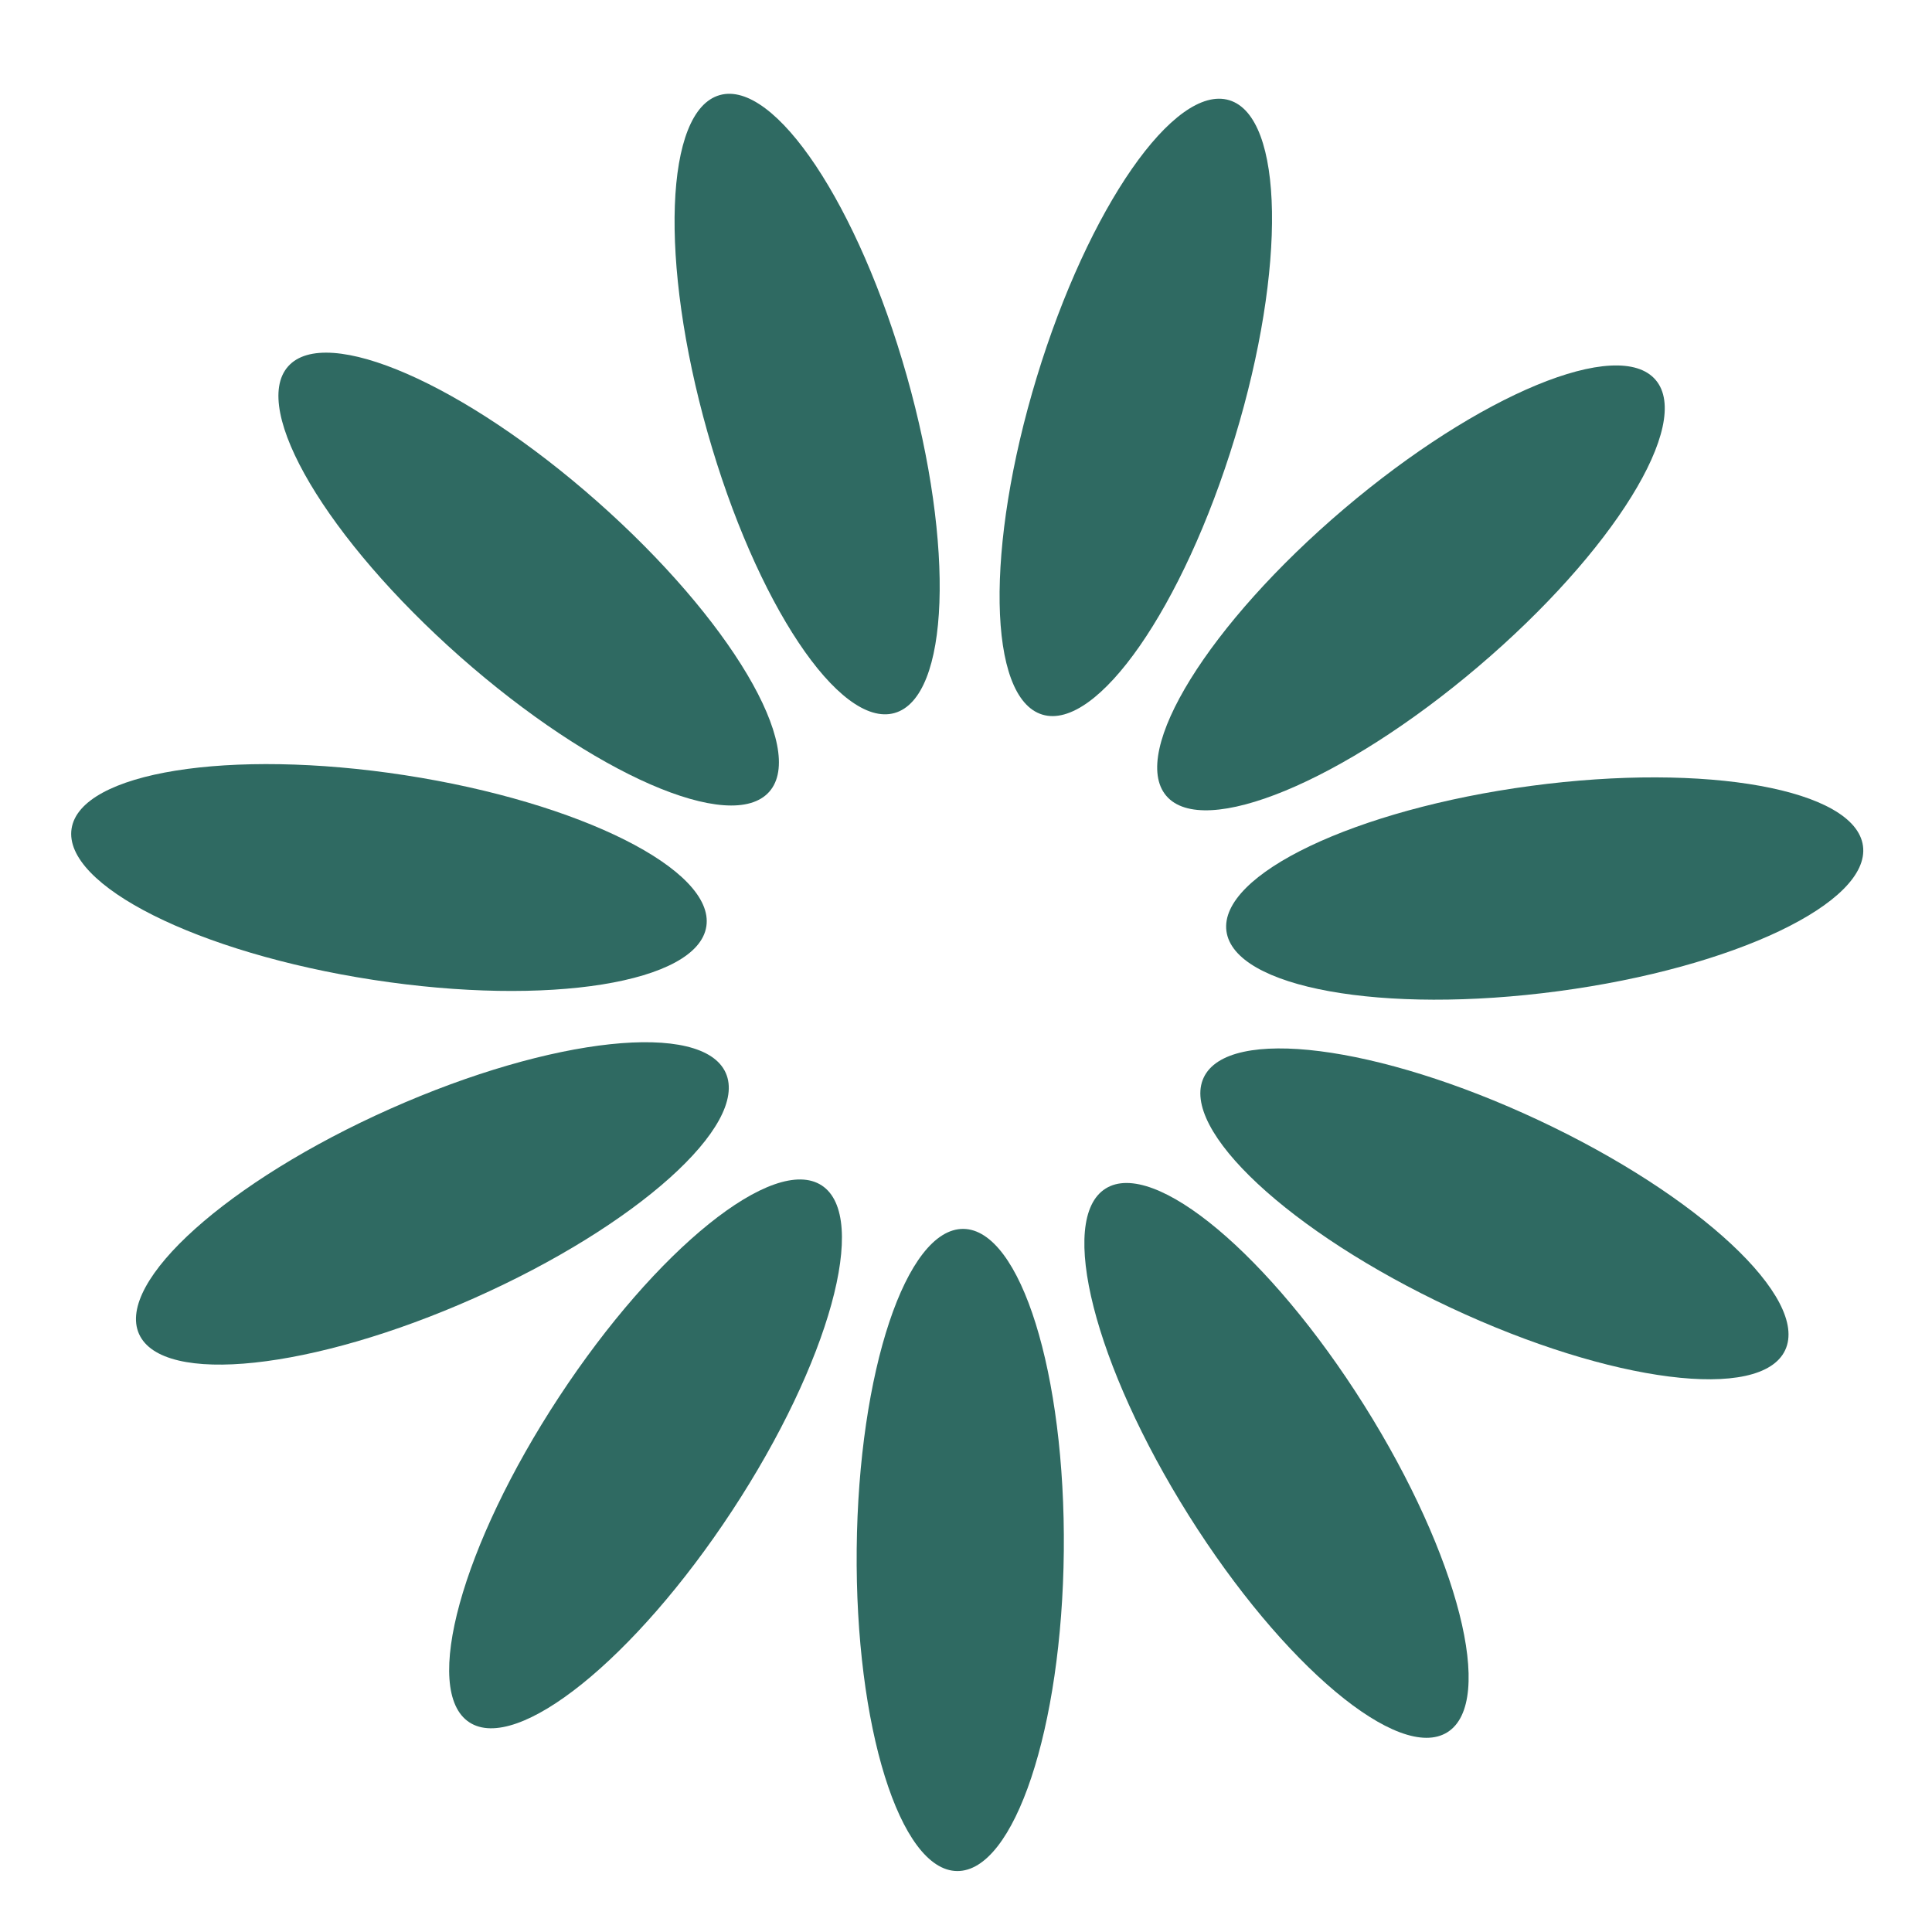
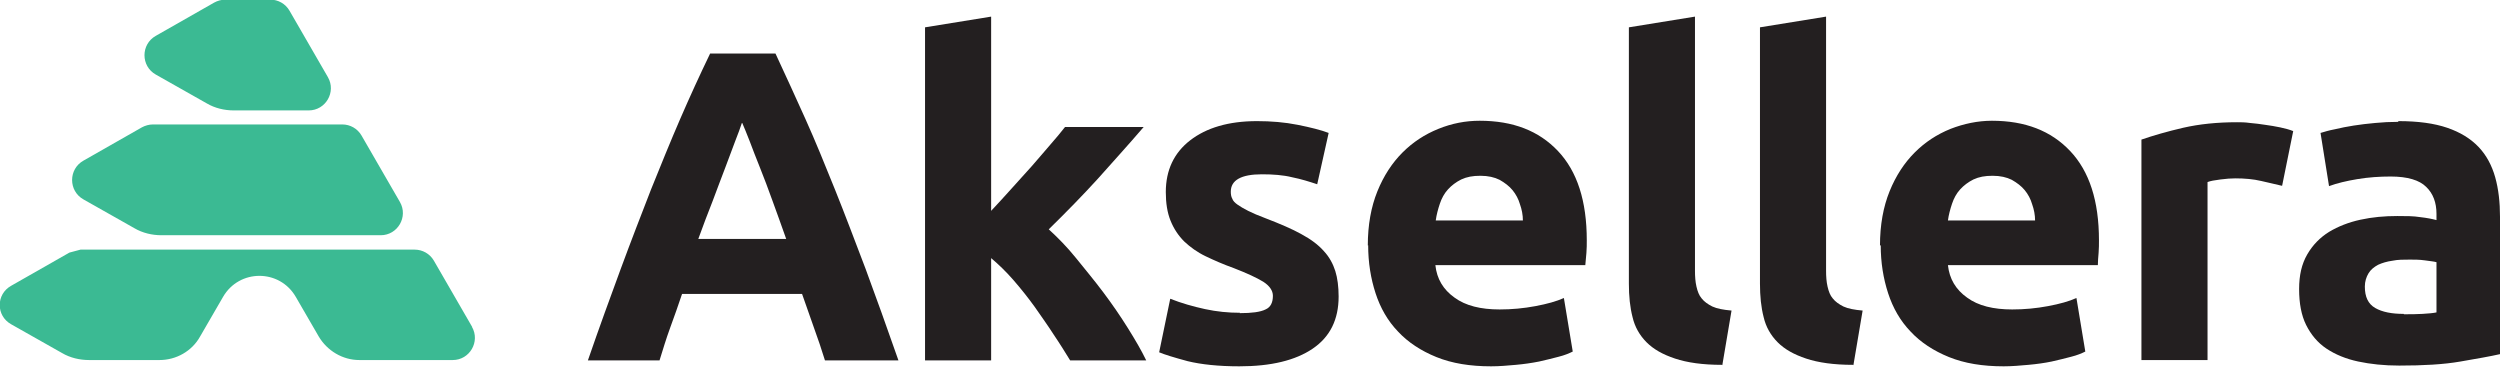
- <svg xmlns="http://www.w3.org/2000/svg" width="40" height="40" viewBox="0 0 40 40" fill="none">
-   <path d="M22.025 32.112C22.061 28.44 21.13 25.455 19.946 25.443C18.762 25.431 17.773 28.398 17.737 32.07C17.701 35.741 18.632 38.727 19.816 38.738C21 38.75 21.989 35.783 22.025 32.112Z" fill="#2F6A62" />
-   <path d="M15.158 31.278C17.173 28.209 18.004 25.194 17.014 24.544C16.024 23.894 13.588 25.855 11.573 28.924C9.558 31.993 8.727 35.008 9.716 35.658C10.706 36.308 13.142 34.347 15.158 31.278Z" fill="#2F6A62" />
-   <path d="M9.823 26.874C13.178 25.382 15.507 23.296 15.026 22.214C14.545 21.132 11.435 21.464 8.081 22.956C4.726 24.449 2.397 26.535 2.878 27.617C3.359 28.699 6.469 28.367 9.823 26.874Z" fill="#2F6A62" />
-   <path d="M14.624 19.18C14.804 18.009 12.008 16.608 8.379 16.049C4.75 15.491 1.662 15.987 1.482 17.157C1.302 18.327 4.098 19.729 7.727 20.287C11.356 20.846 14.444 20.35 14.624 19.18Z" fill="#2F6A62" />
-   <path d="M15.927 16.392C16.711 15.504 15.116 12.814 12.365 10.383C9.614 7.951 6.748 6.699 5.964 7.587C5.18 8.474 6.774 11.164 9.525 13.596C12.277 16.027 15.142 17.279 15.927 16.392Z" fill="#2F6A62" />
-   <path d="M18.521 14.762C19.66 14.44 19.774 11.315 18.774 7.782C17.774 4.249 16.04 1.646 14.901 1.969C13.761 2.291 13.648 5.416 14.648 8.949C15.648 12.482 17.382 15.085 18.521 14.762Z" fill="#2F6A62" />
-   <path d="M25.567 9.059C26.636 5.547 26.584 2.42 25.452 2.075C24.319 1.73 22.534 4.298 21.465 7.81C20.395 11.323 20.447 14.45 21.58 14.795C22.713 15.139 24.498 12.572 25.567 9.059Z" fill="#2F6A62" />
-   <path d="M30.601 13.805C33.399 11.428 35.046 8.769 34.279 7.867C33.513 6.965 30.623 8.16 27.825 10.537C25.027 12.915 23.38 15.573 24.146 16.476C24.913 17.378 27.803 16.182 30.601 13.805Z" fill="#2F6A62" />
-   <path d="M32.266 20.521C35.905 20.035 38.728 18.689 38.571 17.515C38.414 16.341 35.336 15.784 31.697 16.271C28.058 16.758 25.235 18.104 25.392 19.278C25.549 20.452 28.627 21.008 32.266 20.521Z" fill="#2F6A62" />
-   <path d="M36.96 27.953C37.463 26.881 35.175 24.748 31.85 23.19C28.526 21.632 25.423 21.238 24.921 22.311C24.418 23.383 26.706 25.515 30.031 27.073C33.355 28.631 36.458 29.025 36.96 27.953Z" fill="#2F6A62" />
-   <path d="M29.967 35.864C30.97 35.234 30.198 32.203 28.244 29.095C26.289 25.986 23.892 23.978 22.89 24.608C21.887 25.238 22.659 28.269 24.613 31.377C26.568 34.485 28.965 36.494 29.967 35.864Z" fill="#2F6A62" />
+ <svg xmlns="http://www.w3.org/2000/svg" id="Layer_2" data-name="Layer 2" viewBox="0 0 67.7 9.93">
+   <defs>
+     <style>
+       .cls-1 {
+         fill: #231f20;
+       }
+ 
+       .cls-2 {
+         fill: #3bba93;
+       }
+     </style>
+   </defs>
+   <g id="Layer_1-2" data-name="Layer 1">
+     <g>
+       <path class="cls-1" d="M22.34,9.76c-.09-.29-.19-.59-.3-.89-.11-.3-.21-.61-.32-.91h-3.25c-.1.3-.21.61-.32.91s-.2.6-.29.89h-1.94c.31-.9.61-1.72.89-2.48.28-.76.56-1.48.82-2.15.27-.67.53-1.31.79-1.91.26-.6.53-1.19.81-1.77h1.77c.27.58.54,1.17.81,1.77.27.6.53,1.24.8,1.91.27.67.54,1.39.83,2.15.28.76.58,1.59.89,2.48h-2ZM20.09,3.33c-.04.12-.1.29-.18.49-.08.21-.17.45-.27.72-.1.27-.22.57-.34.9-.13.33-.26.67-.39,1.03h2.38c-.13-.36-.25-.71-.37-1.03-.12-.33-.23-.63-.34-.9s-.2-.51-.28-.72c-.08-.21-.15-.37-.2-.49Z" />
+       <path class="cls-1" d="M26.84,5.71c.18-.19.36-.39.55-.6s.37-.41.55-.61.34-.4.5-.58c.16-.18.29-.34.4-.48h2.13c-.42.49-.84.95-1.24,1.4-.4.44-.85.9-1.33,1.37.24.22.49.47.74.78s.5.61.74.93c.24.32.46.64.66.96.2.32.37.61.5.88h-2.06c-.13-.21-.27-.44-.44-.69-.16-.25-.34-.5-.52-.76-.18-.25-.38-.5-.58-.73s-.41-.43-.6-.59v2.77h-1.79V.74l1.79-.29v5.27Z" />
+       <path class="cls-1" d="M33.57,8.48c.33,0,.56-.03.7-.1.14-.06.2-.19.2-.37,0-.14-.09-.27-.26-.38-.18-.11-.44-.23-.8-.37-.28-.1-.53-.21-.76-.32-.23-.11-.42-.25-.58-.4-.16-.16-.28-.34-.37-.56-.09-.22-.13-.48-.13-.78,0-.59.22-1.06.66-1.4.44-.34,1.04-.52,1.81-.52.38,0,.75.03,1.1.1.35.07.63.14.84.22l-.31,1.39c-.21-.07-.43-.14-.68-.19-.24-.06-.52-.08-.82-.08-.56,0-.84.16-.84.47,0,.07.01.14.04.19.02.06.07.11.14.16s.17.11.29.17.28.13.47.2c.39.15.72.29.97.43.26.14.46.29.61.46.15.16.25.35.31.54s.09.43.09.69c0,.62-.23,1.09-.7,1.41-.47.32-1.13.48-1.99.48-.56,0-1.03-.05-1.4-.14-.37-.1-.63-.18-.77-.24l.3-1.45c.3.12.62.21.94.28s.64.1.95.1Z" />
+       <path class="cls-1" d="M37.04,6.65c0-.56.09-1.05.26-1.47s.4-.77.68-1.05.6-.49.97-.64.74-.22,1.12-.22c.9,0,1.6.27,2.12.82.52.55.78,1.35.78,2.42,0,.1,0,.22-.01.34s-.02.23-.03.33h-4.06c.04.37.21.66.52.88.3.22.71.32,1.22.32.33,0,.65-.03.97-.09.32-.06.57-.13.77-.22l.24,1.45c-.1.05-.22.1-.38.14s-.34.09-.53.13c-.2.04-.41.07-.63.09-.22.02-.45.04-.67.04-.57,0-1.06-.08-1.48-.25s-.77-.4-1.04-.69c-.28-.29-.48-.64-.61-1.04-.13-.4-.2-.83-.2-1.3ZM41.24,5.97c0-.15-.03-.3-.08-.44-.04-.14-.11-.27-.2-.38-.09-.11-.21-.2-.35-.28-.14-.07-.31-.11-.52-.11s-.37.03-.52.1c-.14.07-.26.16-.36.27-.1.11-.17.24-.22.39-.05.15-.09.3-.11.45h2.36Z" />
+       <path class="cls-1" d="M46.63,9.88c-.52,0-.94-.06-1.27-.17s-.58-.25-.77-.44-.32-.42-.38-.68c-.07-.27-.1-.57-.1-.91V.74l1.79-.29v6.88c0,.16.01.3.04.43s.07.24.14.32c.07.09.17.16.29.22.13.06.3.09.52.11l-.25,1.48Z" />
+       <path class="cls-1" d="M50.18,9.88c-.52,0-.94-.06-1.27-.17s-.58-.25-.77-.44-.32-.42-.38-.68c-.07-.27-.1-.57-.1-.91V.74l1.79-.29v6.88c0,.16.01.3.04.43s.07.24.14.32c.07.09.17.16.29.22.13.06.3.09.52.11l-.25,1.48Z" />
+       <path class="cls-1" d="M50.91,6.65c0-.56.09-1.05.26-1.47s.4-.77.68-1.05c.28-.28.6-.49.97-.64.36-.14.74-.22,1.12-.22.9,0,1.6.27,2.12.82.52.55.78,1.35.78,2.42,0,.1,0,.22-.01.34s-.02.23-.02.33h-4.06c.04.37.21.66.52.88.3.22.71.32,1.22.32.33,0,.65-.03.97-.09.32-.06.57-.13.77-.22l.24,1.45c-.1.05-.22.1-.38.14s-.34.09-.53.13-.41.07-.63.09c-.22.02-.45.04-.67.04-.57,0-1.06-.08-1.48-.25-.42-.17-.77-.4-1.04-.69-.28-.29-.48-.64-.61-1.04-.13-.4-.2-.83-.2-1.3ZM55.11,5.97c0-.15-.03-.3-.08-.44-.04-.14-.11-.27-.2-.38-.09-.11-.21-.2-.35-.28-.14-.07-.31-.11-.52-.11s-.37.03-.52.1c-.14.07-.26.16-.36.27s-.17.24-.22.39c-.05.15-.09.3-.11.45h2.36Z" />
+       <path class="cls-1" d="M61.79,5.03c-.16-.04-.35-.08-.56-.13s-.45-.07-.7-.07c-.11,0-.25.01-.4.03-.16.02-.27.04-.35.07v4.82h-1.79V3.78c.32-.11.7-.22,1.13-.32.44-.1.92-.15,1.46-.15.1,0,.21,0,.35.02.14.01.27.03.41.05.14.02.27.04.41.07.14.03.25.06.35.1l-.3,1.48Z" />
+       <path class="cls-1" d="M64.95,3.28c.53,0,.97.06,1.32.18.35.12.63.29.85.52.21.22.36.5.45.82s.13.68.13,1.07v3.72c-.26.06-.61.12-1.07.2-.46.08-1.01.11-1.66.11-.41,0-.78-.04-1.11-.11-.33-.07-.62-.19-.86-.35-.24-.16-.42-.38-.55-.64s-.19-.59-.19-.97.07-.68.22-.94c.15-.26.35-.46.59-.61.25-.15.53-.26.85-.33.32-.07.65-.1,1-.1.23,0,.44,0,.62.03.18.02.33.05.44.08v-.17c0-.3-.09-.55-.28-.73-.18-.18-.5-.28-.96-.28-.3,0-.6.02-.9.07s-.55.11-.77.19l-.23-1.44c.1-.03.23-.07.39-.1.16-.04.33-.07.51-.1.18-.03.38-.05.58-.07.2-.02.41-.03.62-.03ZM65.1,8.51c.18,0,.34,0,.5-.01s.29-.02.38-.04v-1.36c-.07-.02-.18-.03-.32-.05-.14-.02-.28-.02-.4-.02-.17,0-.33,0-.47.03-.15.02-.28.06-.39.11-.11.06-.2.13-.26.23-.06.1-.1.22-.1.36,0,.28.09.47.28.58.19.11.45.16.77.16Z" />
+     </g>
+     <g>
+       <path class="cls-2" d="M2.26,5.4l1.38.78c.22.13.48.19.73.19h5.94c.46,0,.75-.5.52-.9l-1.04-1.8c-.11-.19-.31-.3-.52-.3h-5.13c-.1,0-.21.03-.3.08l-1.58.9c-.41.23-.41.82,0,1.05Z" />
+       <path class="cls-2" d="M4.22,2.02l1.38.78c.22.13.48.19.73.19h2.03c.46,0,.75-.5.52-.9l-1.04-1.8c-.11-.19-.31-.3-.52-.3h-1.22c-.1,0-.21.03-.3.08l-1.58.9c-.41.23-.41.82,0,1.05Z" />
+       <path class="cls-2" d="M12.79,8.86l-1.04-1.8c-.11-.19-.31-.3-.52-.3H2.18l-.3.08-1.58.9c-.41.23-.41.81,0,1.04l1.38.78c.22.13.48.19.73.19h1.91c.45,0,.88-.24,1.1-.64l.62-1.07c.44-.76,1.53-.76,1.97,0l.62,1.07c.23.39.65.64,1.1.64h2.53c.46,0,.75-.5.52-.9Z" />
+     </g>
+   </g>
</svg>
